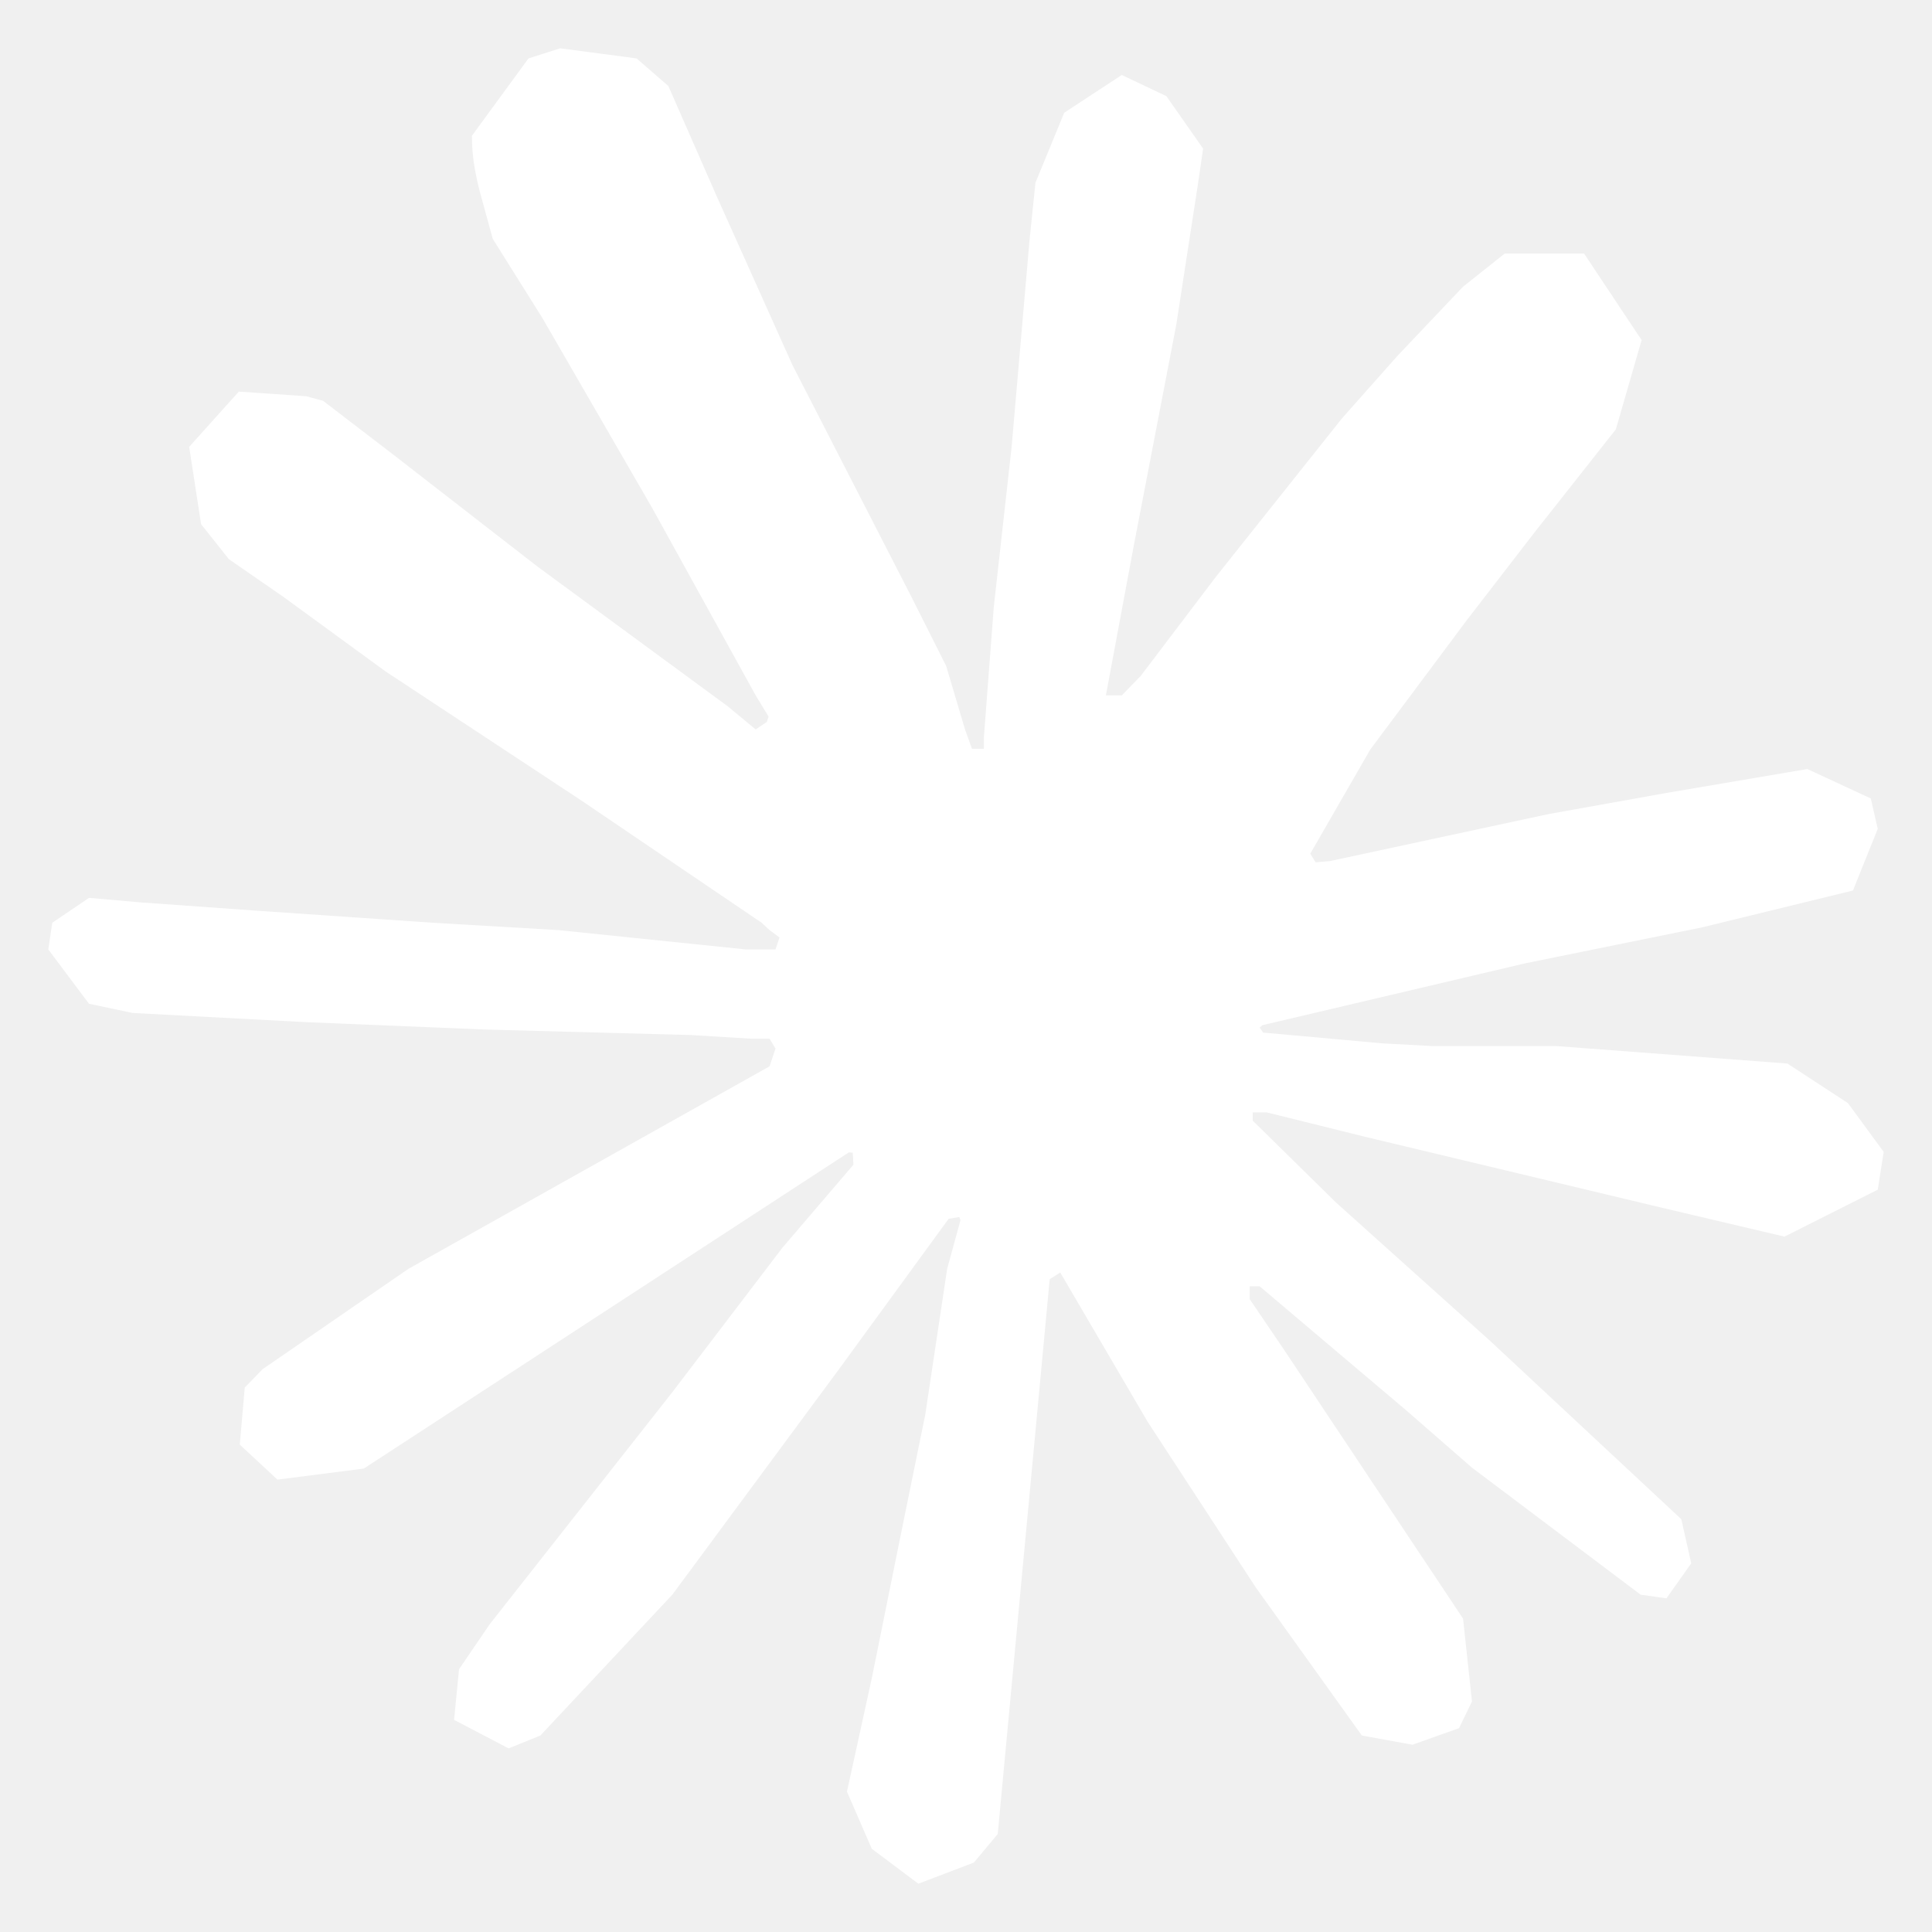
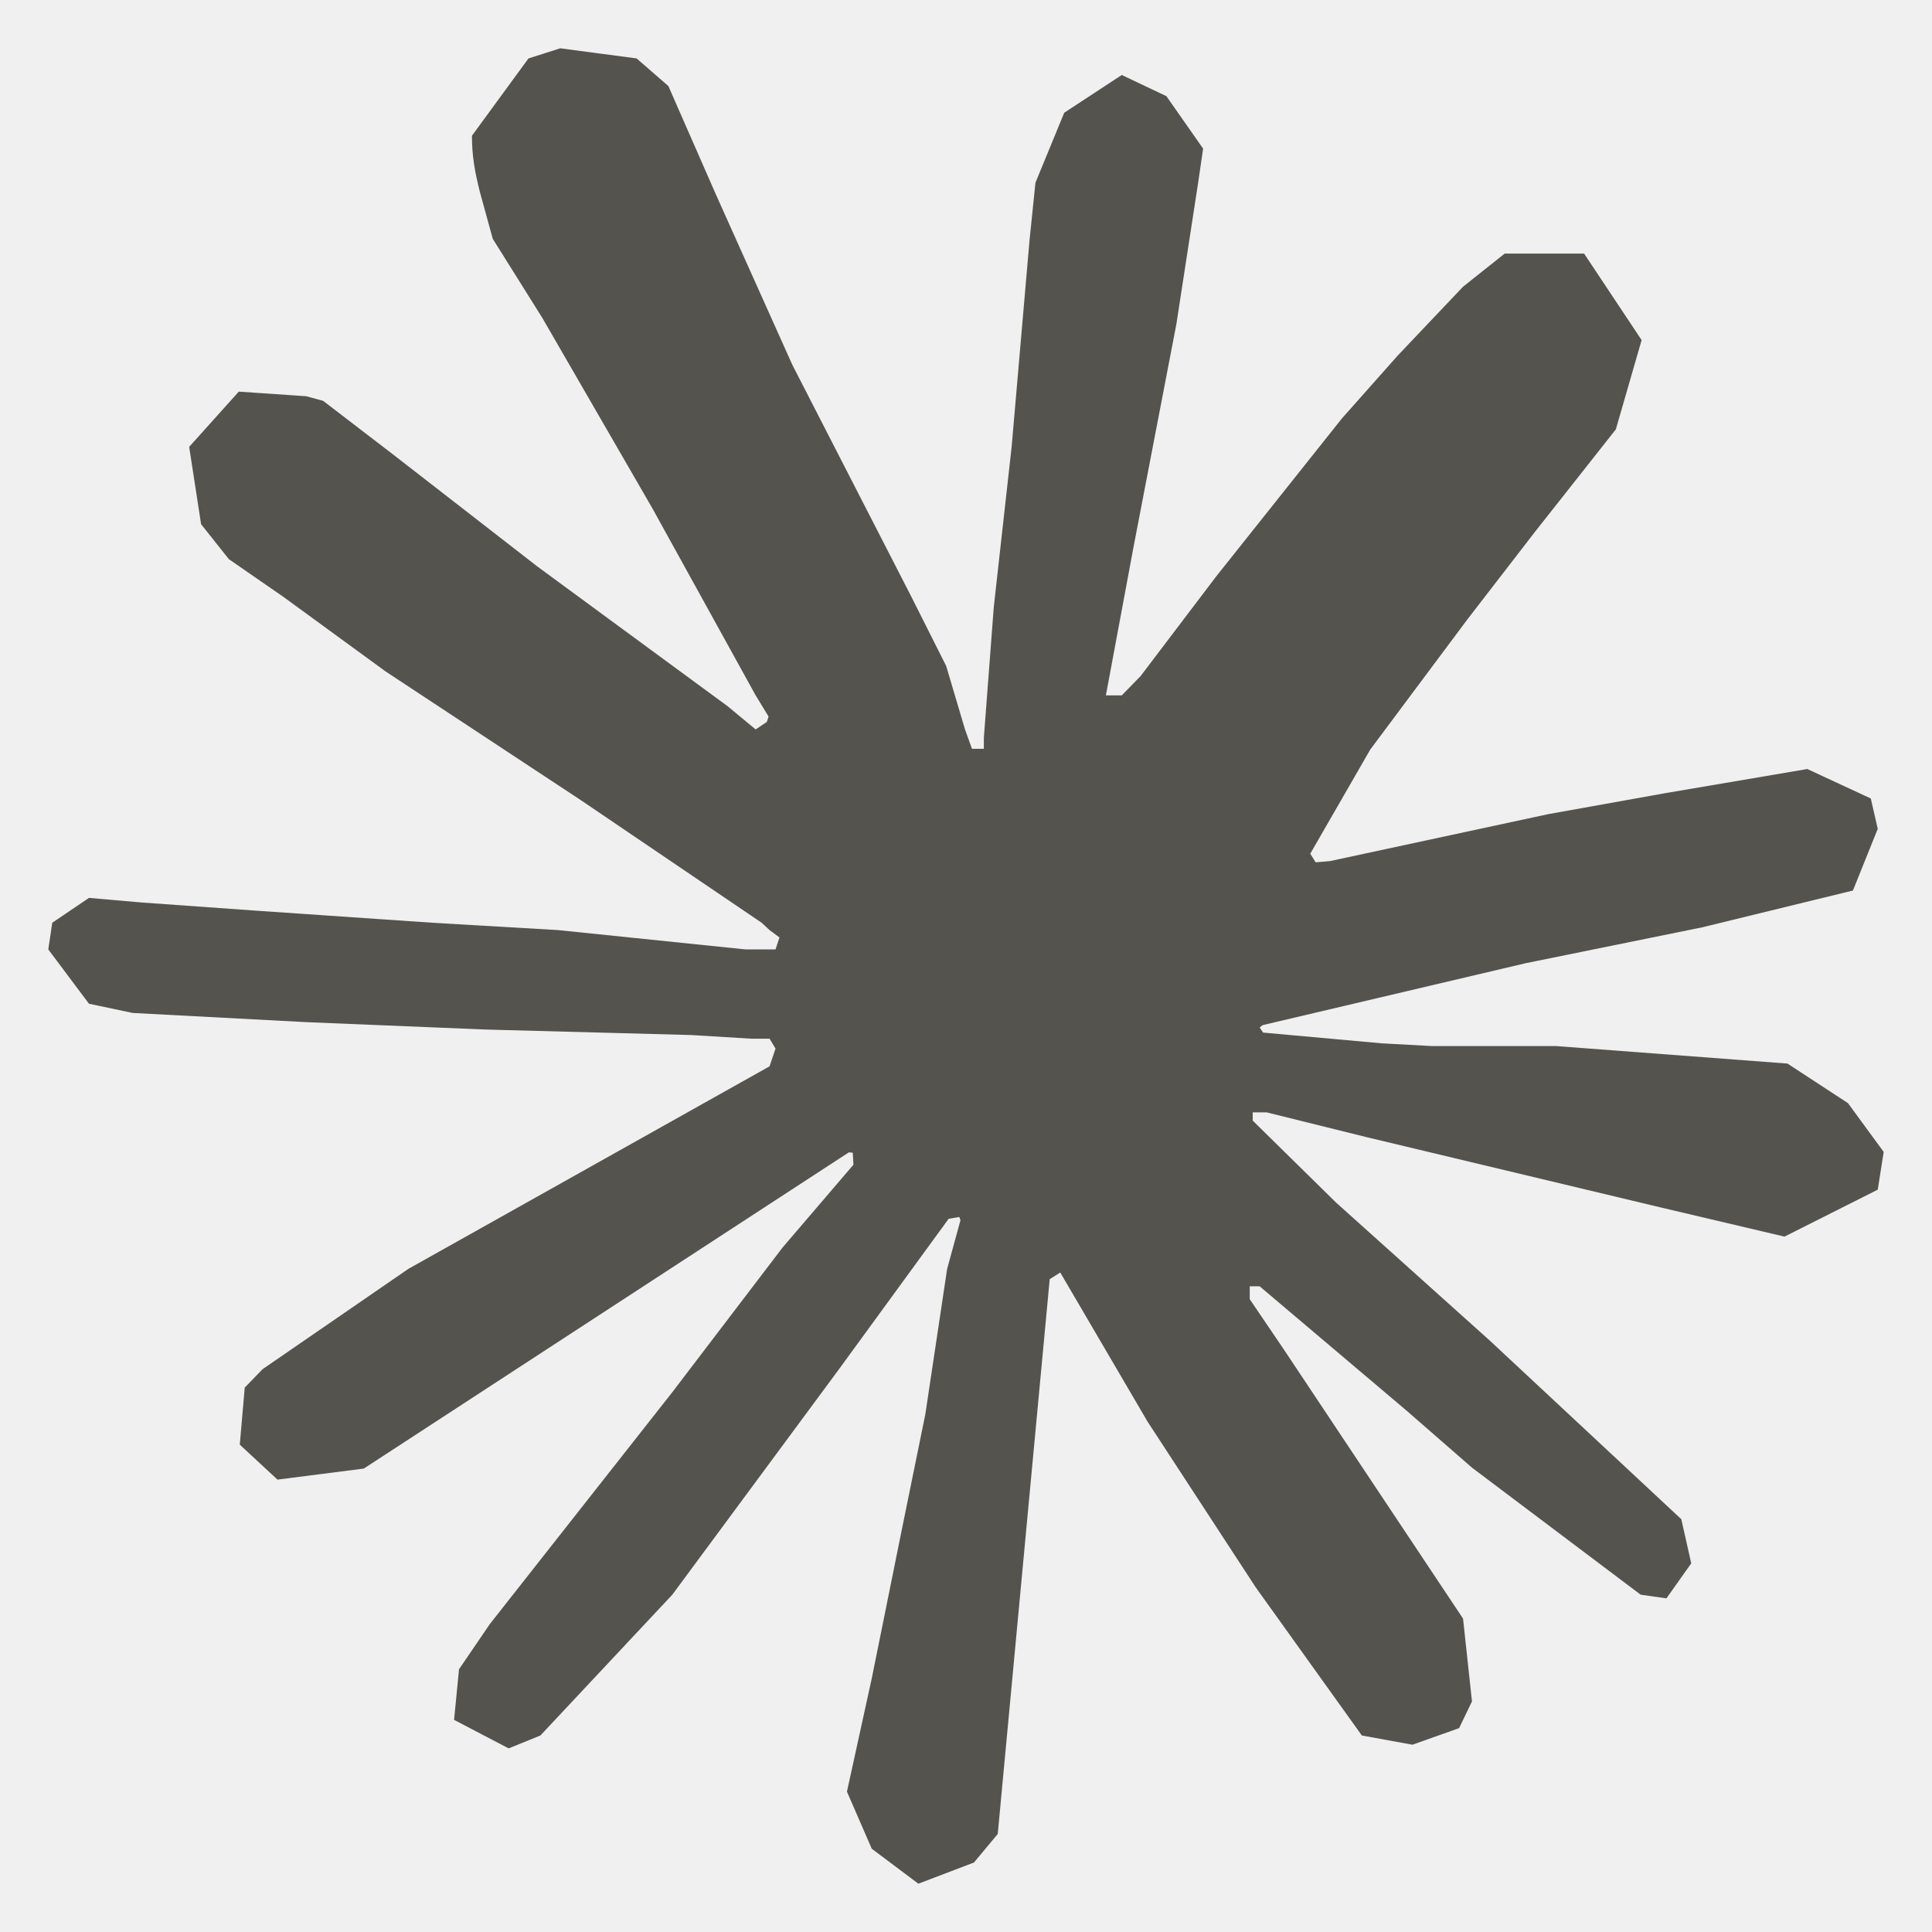
<svg xmlns="http://www.w3.org/2000/svg" width="248" height="248" viewBox="0 0 248 248" fill="none">
-   <path d="M52.428 162.873L98.784 136.879L99.549 134.602L98.784 133.334H96.492L88.724 132.862L62.235 132.153L39.311 131.207L17.025 130.026L11.421 128.844L6.2 121.873L6.709 118.447L11.421 115.257L18.171 115.847L33.071 116.911L55.485 118.447L71.659 119.392L95.728 121.873H99.549L100.058 120.337L98.784 119.392L97.766 118.447L74.588 102.732L49.499 86.191L36.382 76.62L29.378 71.776L25.812 67.286L24.284 57.361L30.651 50.272L39.311 50.862L41.476 51.453L50.264 58.188L68.984 72.721L93.436 90.68L97.001 93.634L98.437 92.665L98.657 91.98L97.001 89.263L83.757 65.277L69.621 40.819L63.253 30.658L61.598 24.632C60.956 22.103 60.579 20.011 60.579 17.425L67.838 7.5L71.913 6.2L81.719 7.5L85.795 11.044L91.907 24.986L101.714 46.845L116.996 76.62L121.453 85.482L123.873 93.634L124.764 96.115H126.292V94.698L127.566 77.92L129.858 57.361L132.15 30.894L132.915 23.451L136.608 14.471L143.994 9.626L149.725 12.344L154.437 19.079L153.8 23.451L150.998 41.646L145.522 70.121L141.957 89.263H143.994L146.414 86.781L156.093 74.021L172.266 53.698L179.398 45.663L187.803 36.802L193.152 32.548H203.34L210.726 43.655L207.415 55.116L196.972 68.349L188.312 79.574L175.896 96.21L168.191 109.585L168.882 110.689L170.738 110.53L198.755 104.504L213.91 101.787L231.994 98.715L240.144 102.496L241.036 106.395L237.852 114.311L218.495 119.037L195.826 123.645L162.07 131.592L161.696 131.893L162.137 132.547L177.36 133.925L183.855 134.279H199.774L229.447 136.524L237.215 141.605L241.8 147.867L241.036 152.711L229.065 158.737L213.019 154.956L175.45 145.977L162.587 142.787H160.805V143.85L171.502 154.366L191.242 172.089L215.82 195.011L217.094 200.682L213.91 205.172L210.599 204.699L188.949 188.394L180.544 181.069L161.696 165.118H160.422V166.772L164.752 173.152L187.803 207.771L188.949 218.405L187.294 221.832L181.308 223.959L174.813 222.777L161.187 203.754L147.305 182.486L136.098 163.345L134.745 164.2L128.075 235.42L125.019 239.082L117.887 241.8L111.902 237.31L108.718 229.984L111.902 215.452L115.722 196.547L118.779 181.541L121.58 162.873L123.291 156.636L123.14 156.219L121.773 156.449L107.699 175.752L86.304 204.699L69.366 222.777L65.291 224.431L58.287 220.768L58.923 214.27L62.871 208.48L86.304 178.705L100.44 160.155L109.551 149.507L109.462 147.967L108.959 147.924L46.698 188.512L35.618 189.93L30.779 185.44L31.416 178.115L33.708 175.752L52.428 162.873Z" fill="#FFFFFF" />
+   <path d="M52.428 162.873L98.784 136.879L99.549 134.602L98.784 133.334H96.492L88.724 132.862L62.235 132.153L39.311 131.207L17.025 130.026L11.421 128.844L6.2 121.873L6.709 118.447L11.421 115.257L18.171 115.847L33.071 116.911L55.485 118.447L71.659 119.392L95.728 121.873H99.549L100.058 120.337L98.784 119.392L97.766 118.447L74.588 102.732L49.499 86.191L36.382 76.62L29.378 71.776L25.812 67.286L24.284 57.361L30.651 50.272L39.311 50.862L41.476 51.453L50.264 58.188L68.984 72.721L93.436 90.68L97.001 93.634L98.437 92.665L98.657 91.98L97.001 89.263L83.757 65.277L69.621 40.819L63.253 30.658L61.598 24.632C60.956 22.103 60.579 20.011 60.579 17.425L67.838 7.5L71.913 6.2L81.719 7.5L85.795 11.044L91.907 24.986L101.714 46.845L116.996 76.62L121.453 85.482L123.873 93.634L124.764 96.115H126.292V94.698L127.566 77.92L129.858 57.361L132.15 30.894L132.915 23.451L136.608 14.471L143.994 9.626L149.725 12.344L154.437 19.079L153.8 23.451L150.998 41.646L145.522 70.121L141.957 89.263H143.994L146.414 86.781L156.093 74.021L172.266 53.698L179.398 45.663L187.803 36.802L193.152 32.548H203.34L210.726 43.655L207.415 55.116L196.972 68.349L188.312 79.574L175.896 96.21L168.191 109.585L168.882 110.689L170.738 110.53L198.755 104.504L213.91 101.787L231.994 98.715L240.144 102.496L241.036 106.395L237.852 114.311L218.495 119.037L195.826 123.645L162.07 131.592L161.696 131.893L162.137 132.547L177.36 133.925L183.855 134.279H199.774L229.447 136.524L237.215 141.605L241.8 147.867L241.036 152.711L229.065 158.737L213.019 154.956L175.45 145.977L162.587 142.787H160.805V143.85L171.502 154.366L191.242 172.089L215.82 195.011L217.094 200.682L213.91 205.172L210.599 204.699L188.949 188.394L180.544 181.069L161.696 165.118H160.422V166.772L164.752 173.152L187.803 207.771L188.949 218.405L187.294 221.832L181.308 223.959L174.813 222.777L161.187 203.754L147.305 182.486L136.098 163.345L134.745 164.2L128.075 235.42L125.019 239.082L117.887 241.8L111.902 237.31L108.718 229.984L111.902 215.452L115.722 196.547L118.779 181.541L121.58 162.873L123.291 156.636L123.14 156.219L121.773 156.449L107.699 175.752L86.304 204.699L69.366 222.777L65.291 224.431L58.287 220.768L58.923 214.27L62.871 208.48L86.304 178.705L100.44 160.155L109.551 149.507L109.462 147.967L108.959 147.924L46.698 188.512L35.618 189.93L30.779 185.44L31.416 178.115L33.708 175.752L52.428 162.873Z" fill="#55534E" />
</svg>
